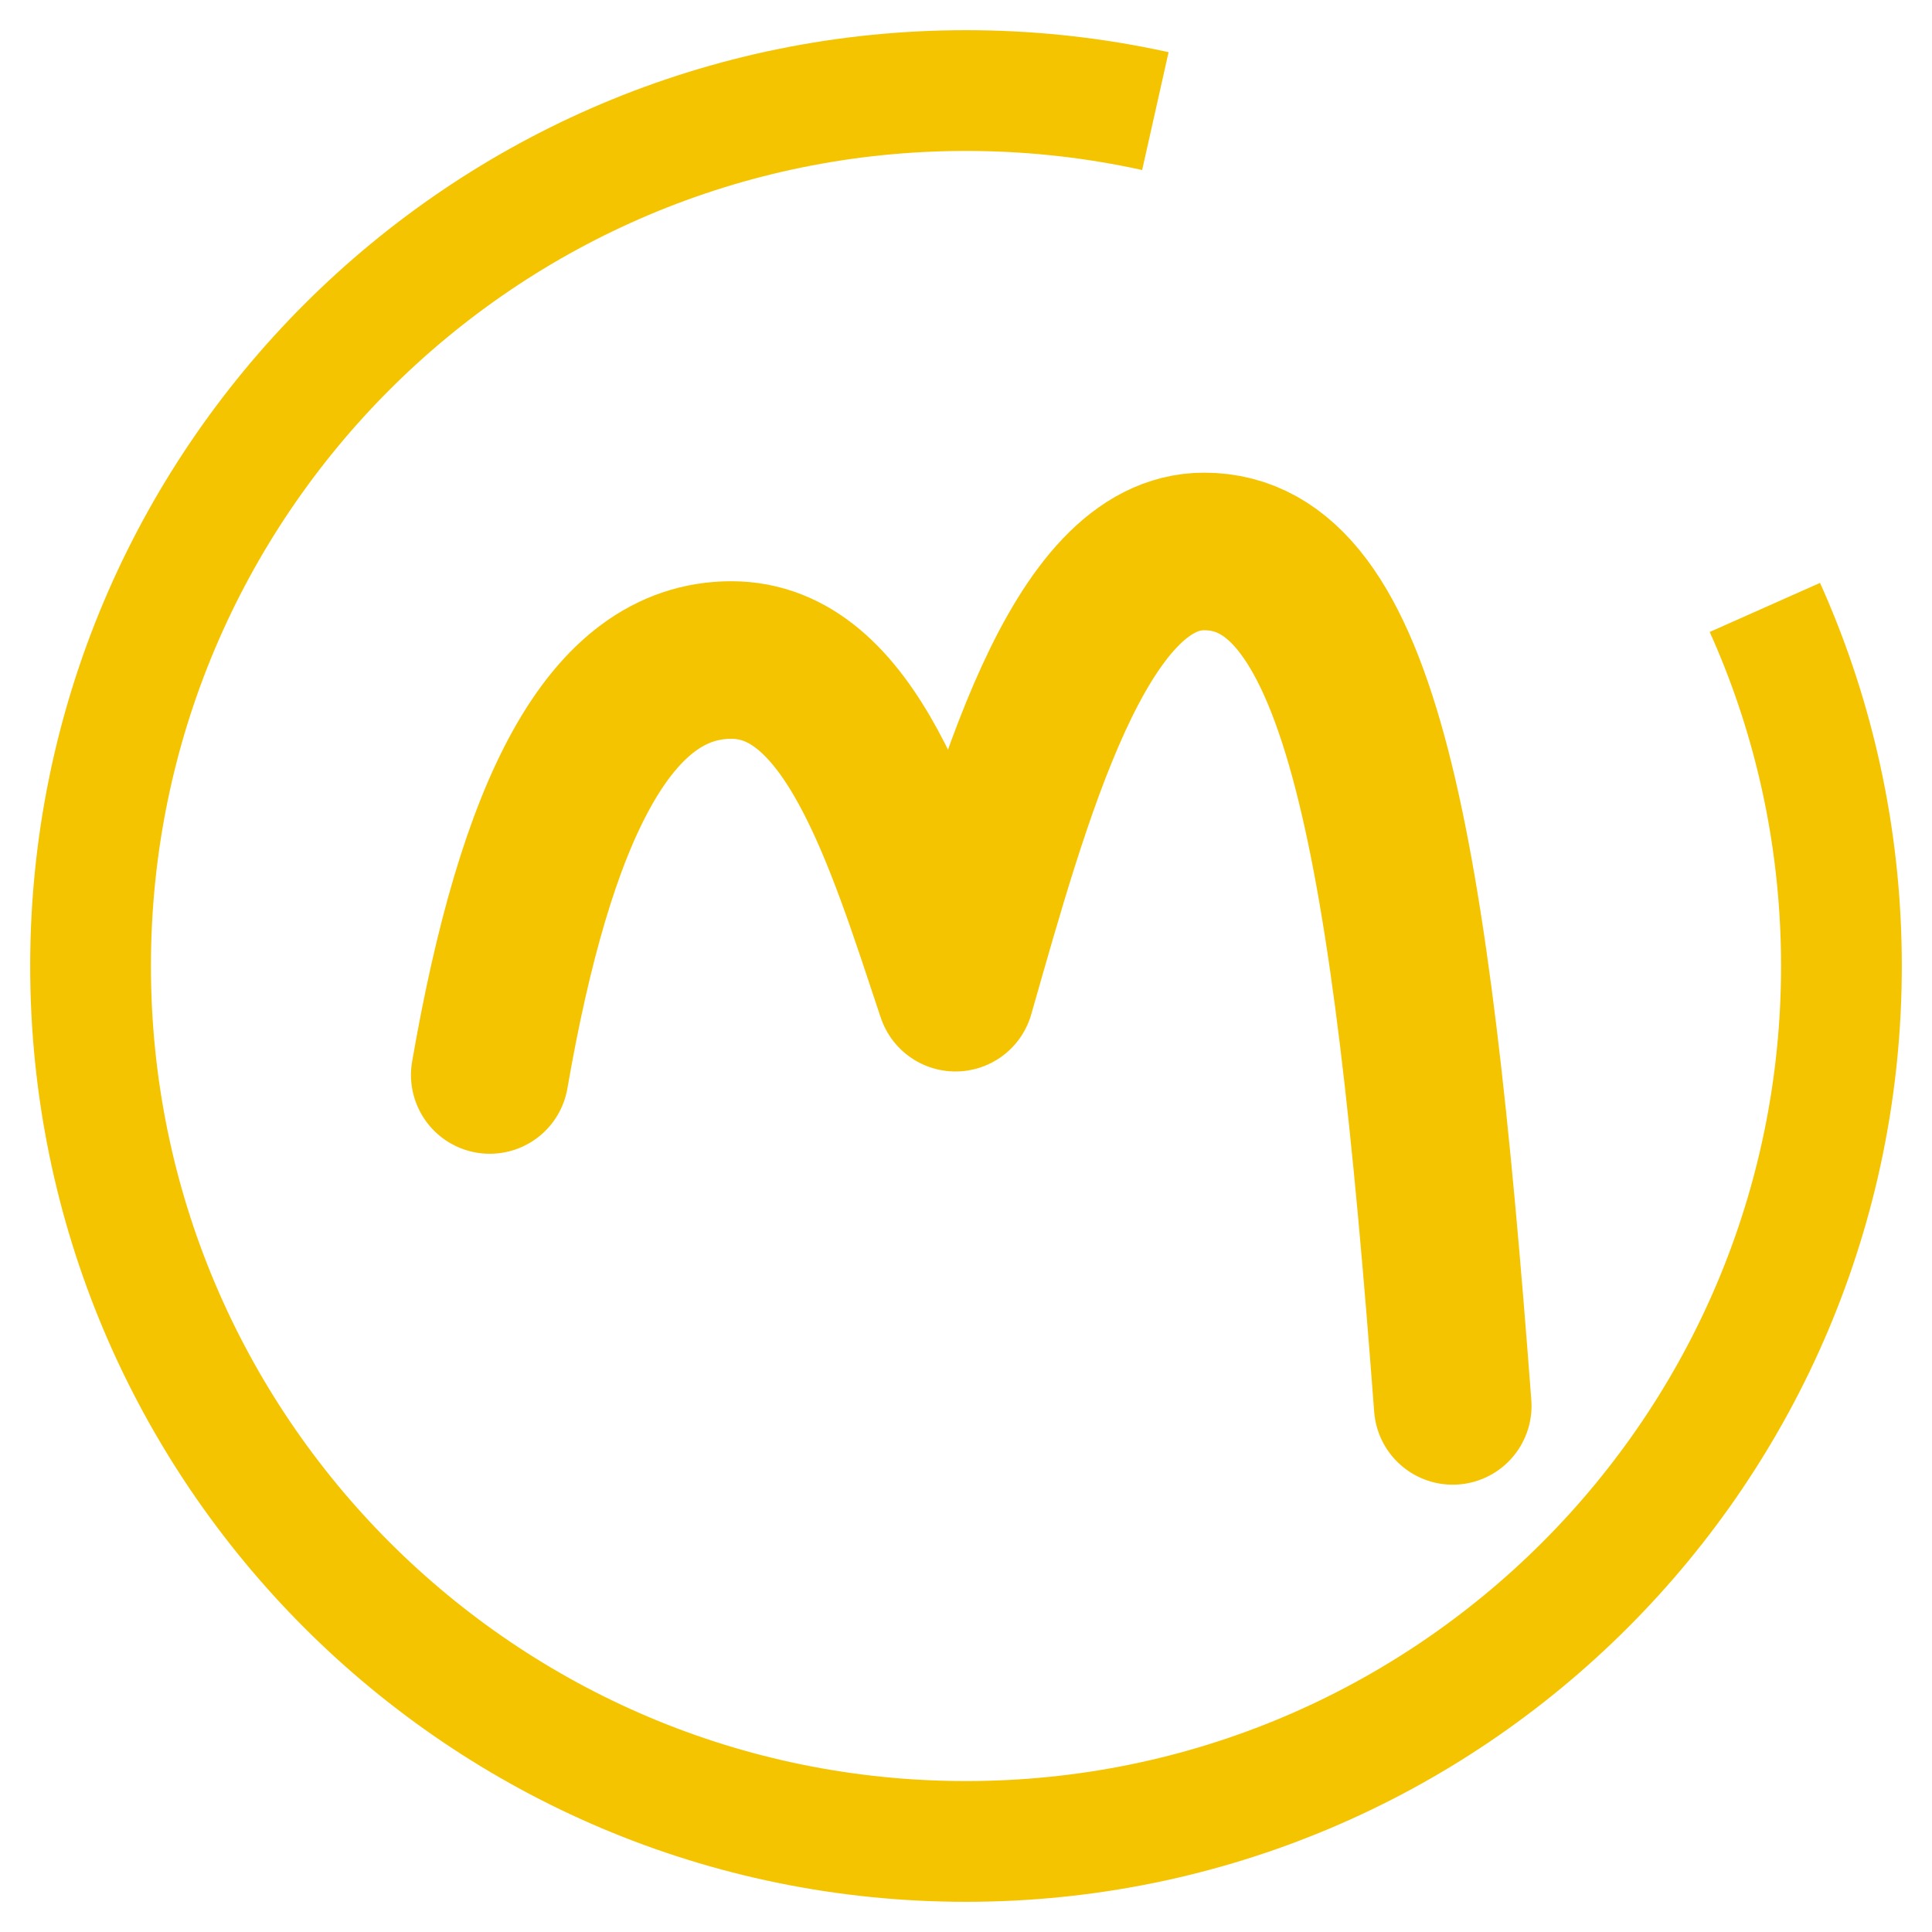
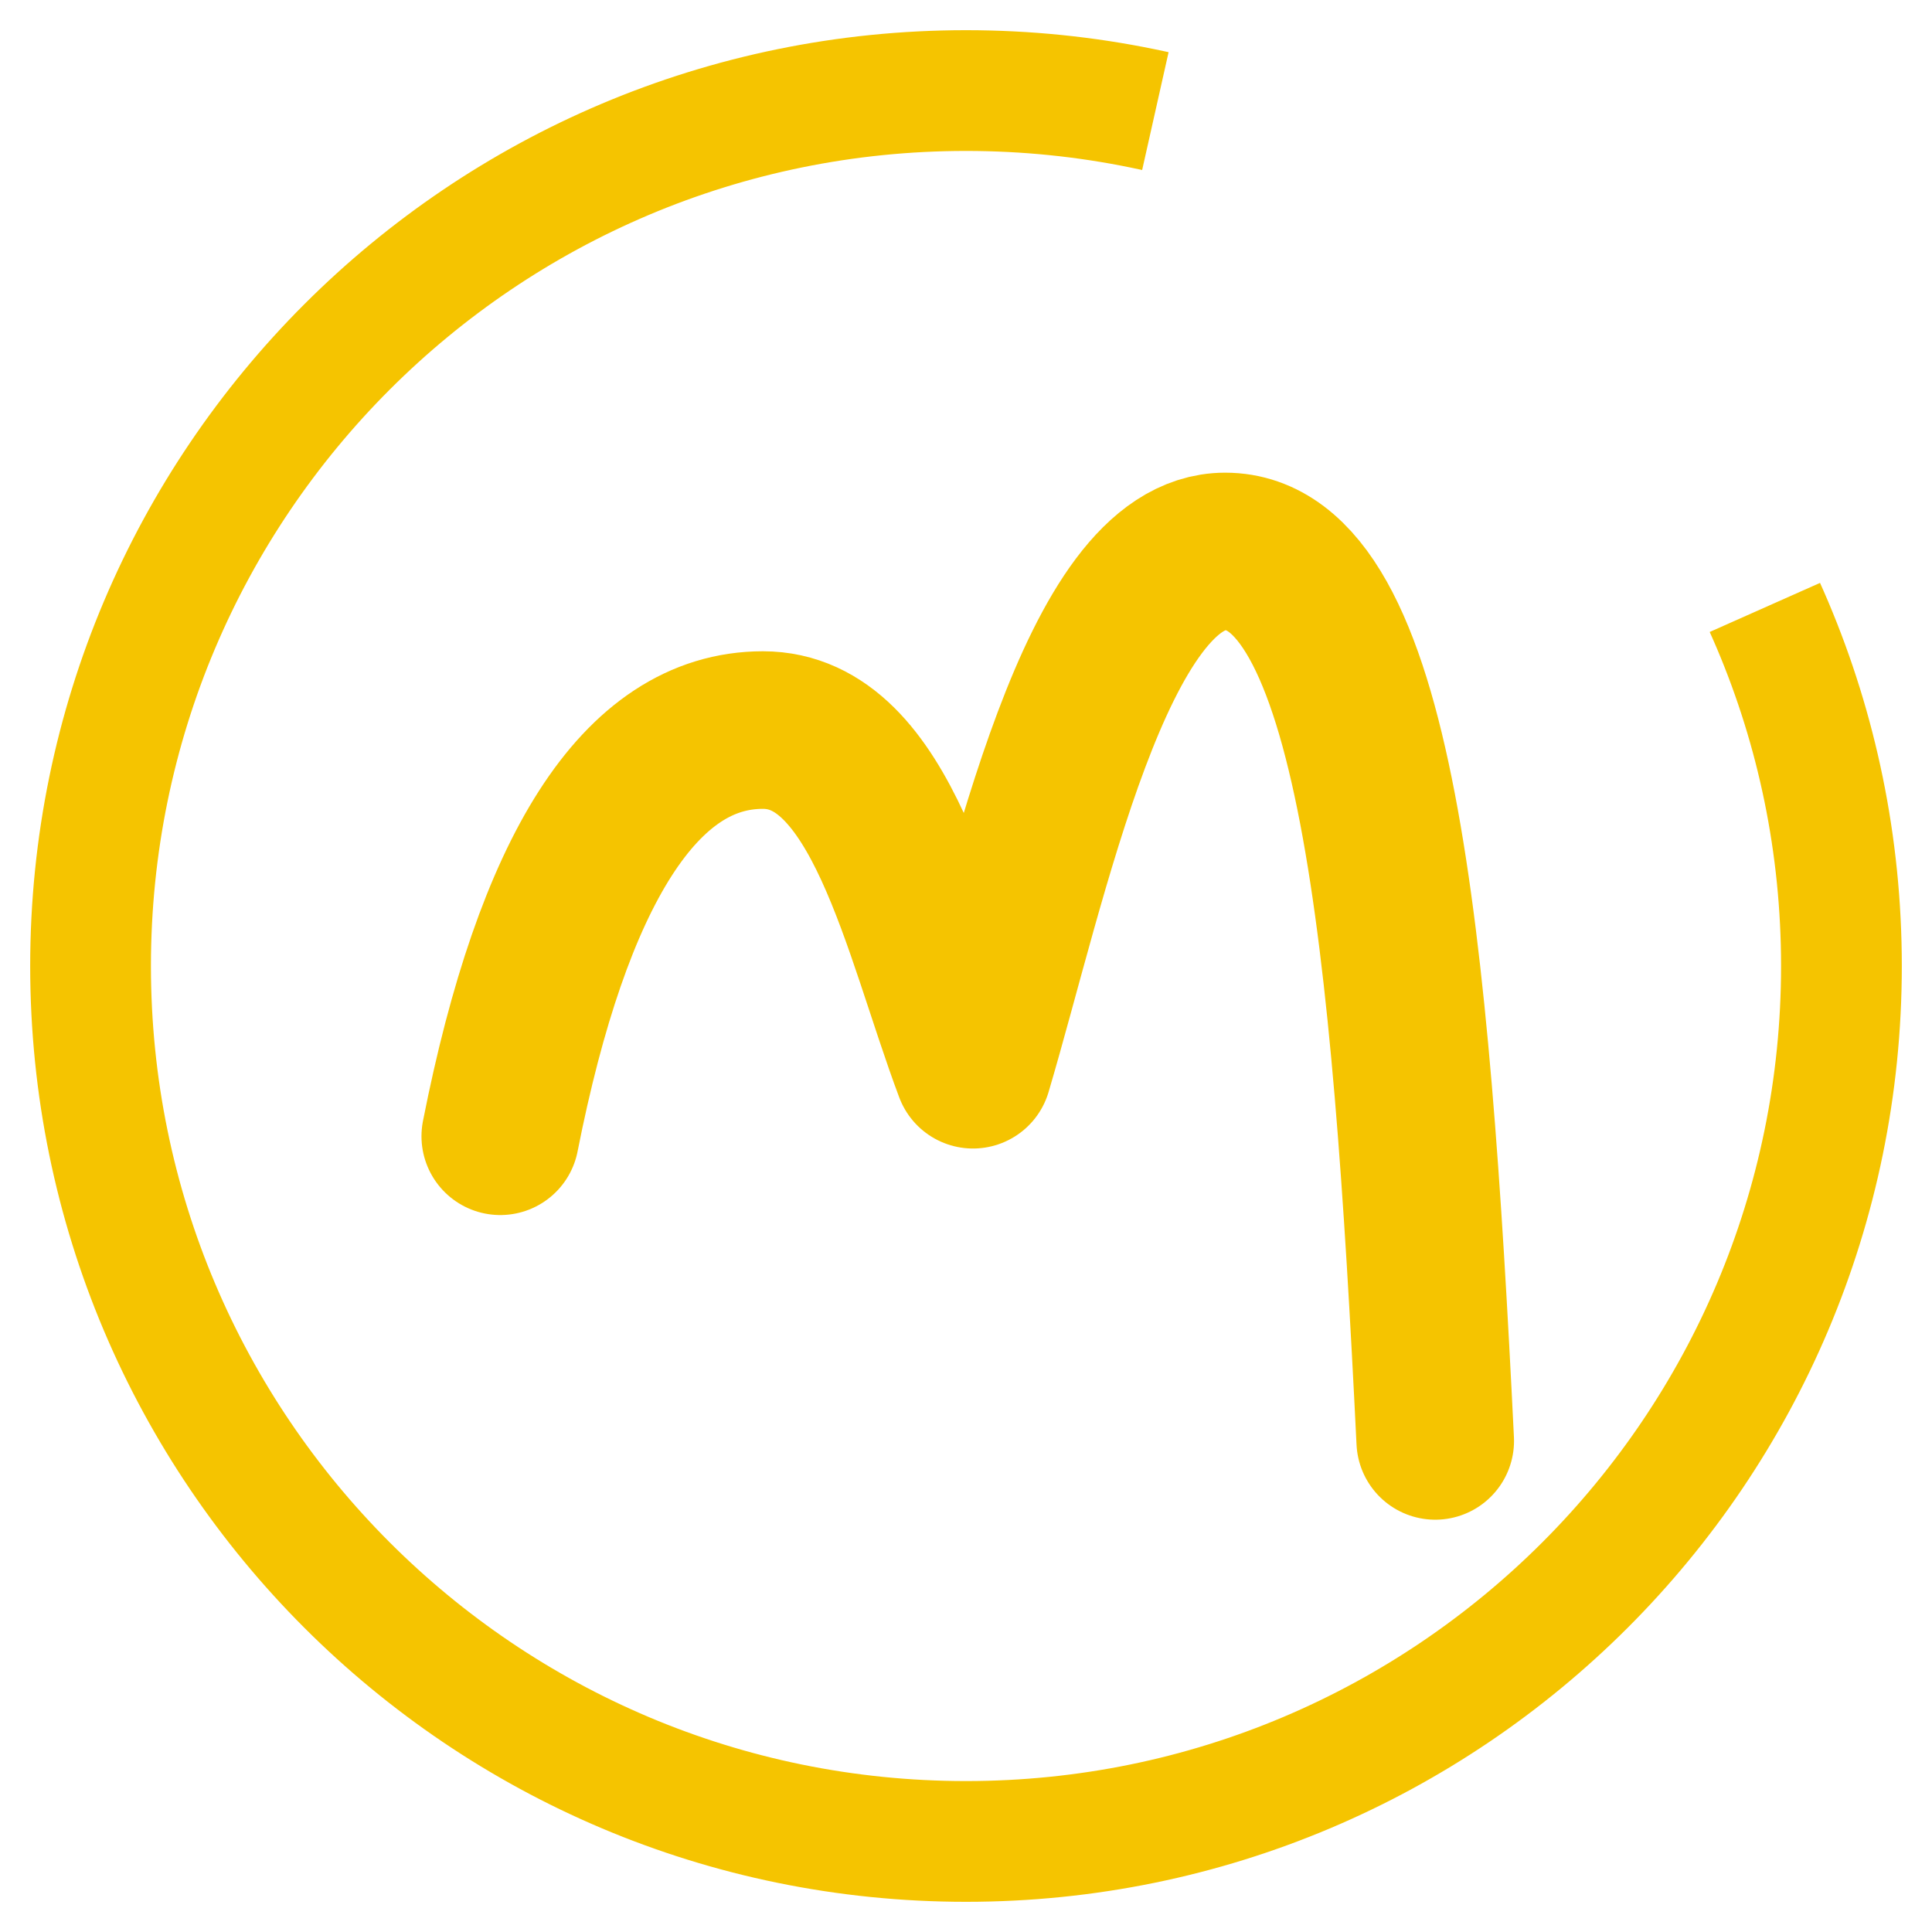
<svg xmlns="http://www.w3.org/2000/svg" viewBox="0 0 64 64" role="img" aria-labelledby="t">
  <circle cx="32" cy="32" r="29" fill="none" stroke="#F5C400" stroke-width="4" stroke-dasharray="155 27" stroke-dashoffset="12" stroke-linecap="butt" />
  <g transform="translate(32 33) scale(0.58) translate(-32 -32)">
-     <path d="M4.8 36.5 C7.4 21.5 11.6 12.8 18.6 12.8 C25.4 12.8 28.4 22.8 31.4 31.8 C34.6 20.6 38.4 6.6 45.6 6.6 C54.6 6.6 57.4 23.5 59.8 55.4" fill="none" stroke="#F5C400" stroke-width="9" stroke-linecap="round" stroke-linejoin="round" />
+     <path d="M5.4 40 C8.4 24.8 13.4 16.8 20.4 16.8 C27.2 16.8 29.4 28.2 32.4 36.2 C35.6 25.4 39.4 6.6 46.8 6.6 C55.4 6.6 57.4 28.8 58.8 57.4" fill="none" stroke="#F5C400" stroke-width="9" stroke-linecap="round" stroke-linejoin="round" />
  </g>
</svg>
